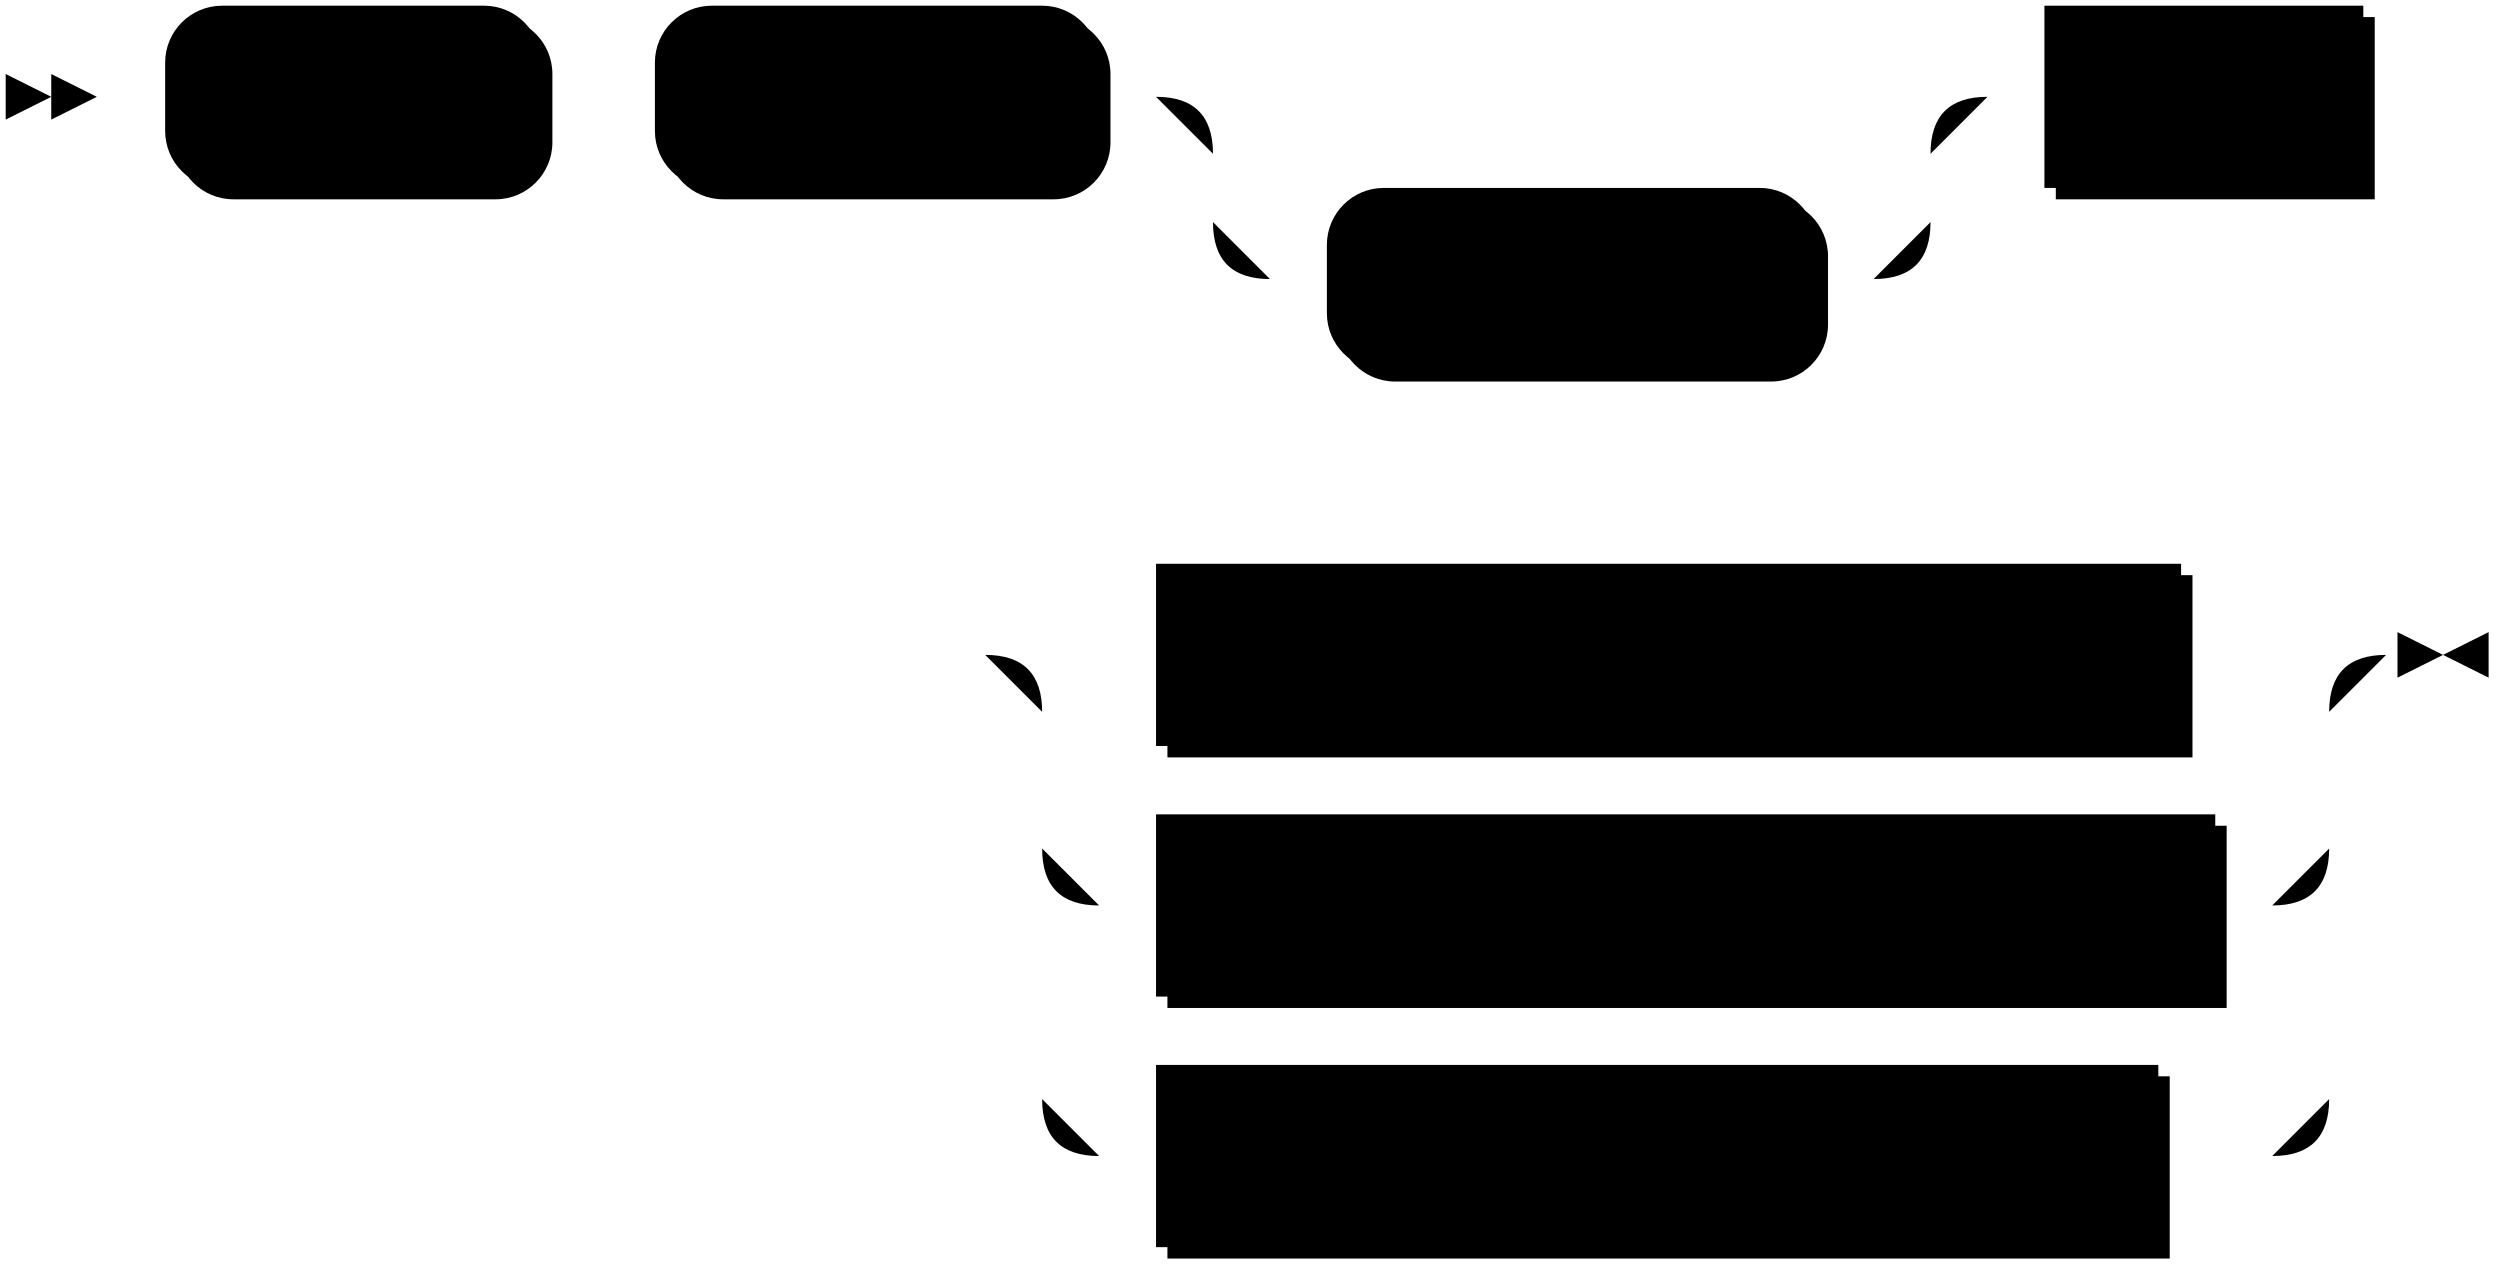
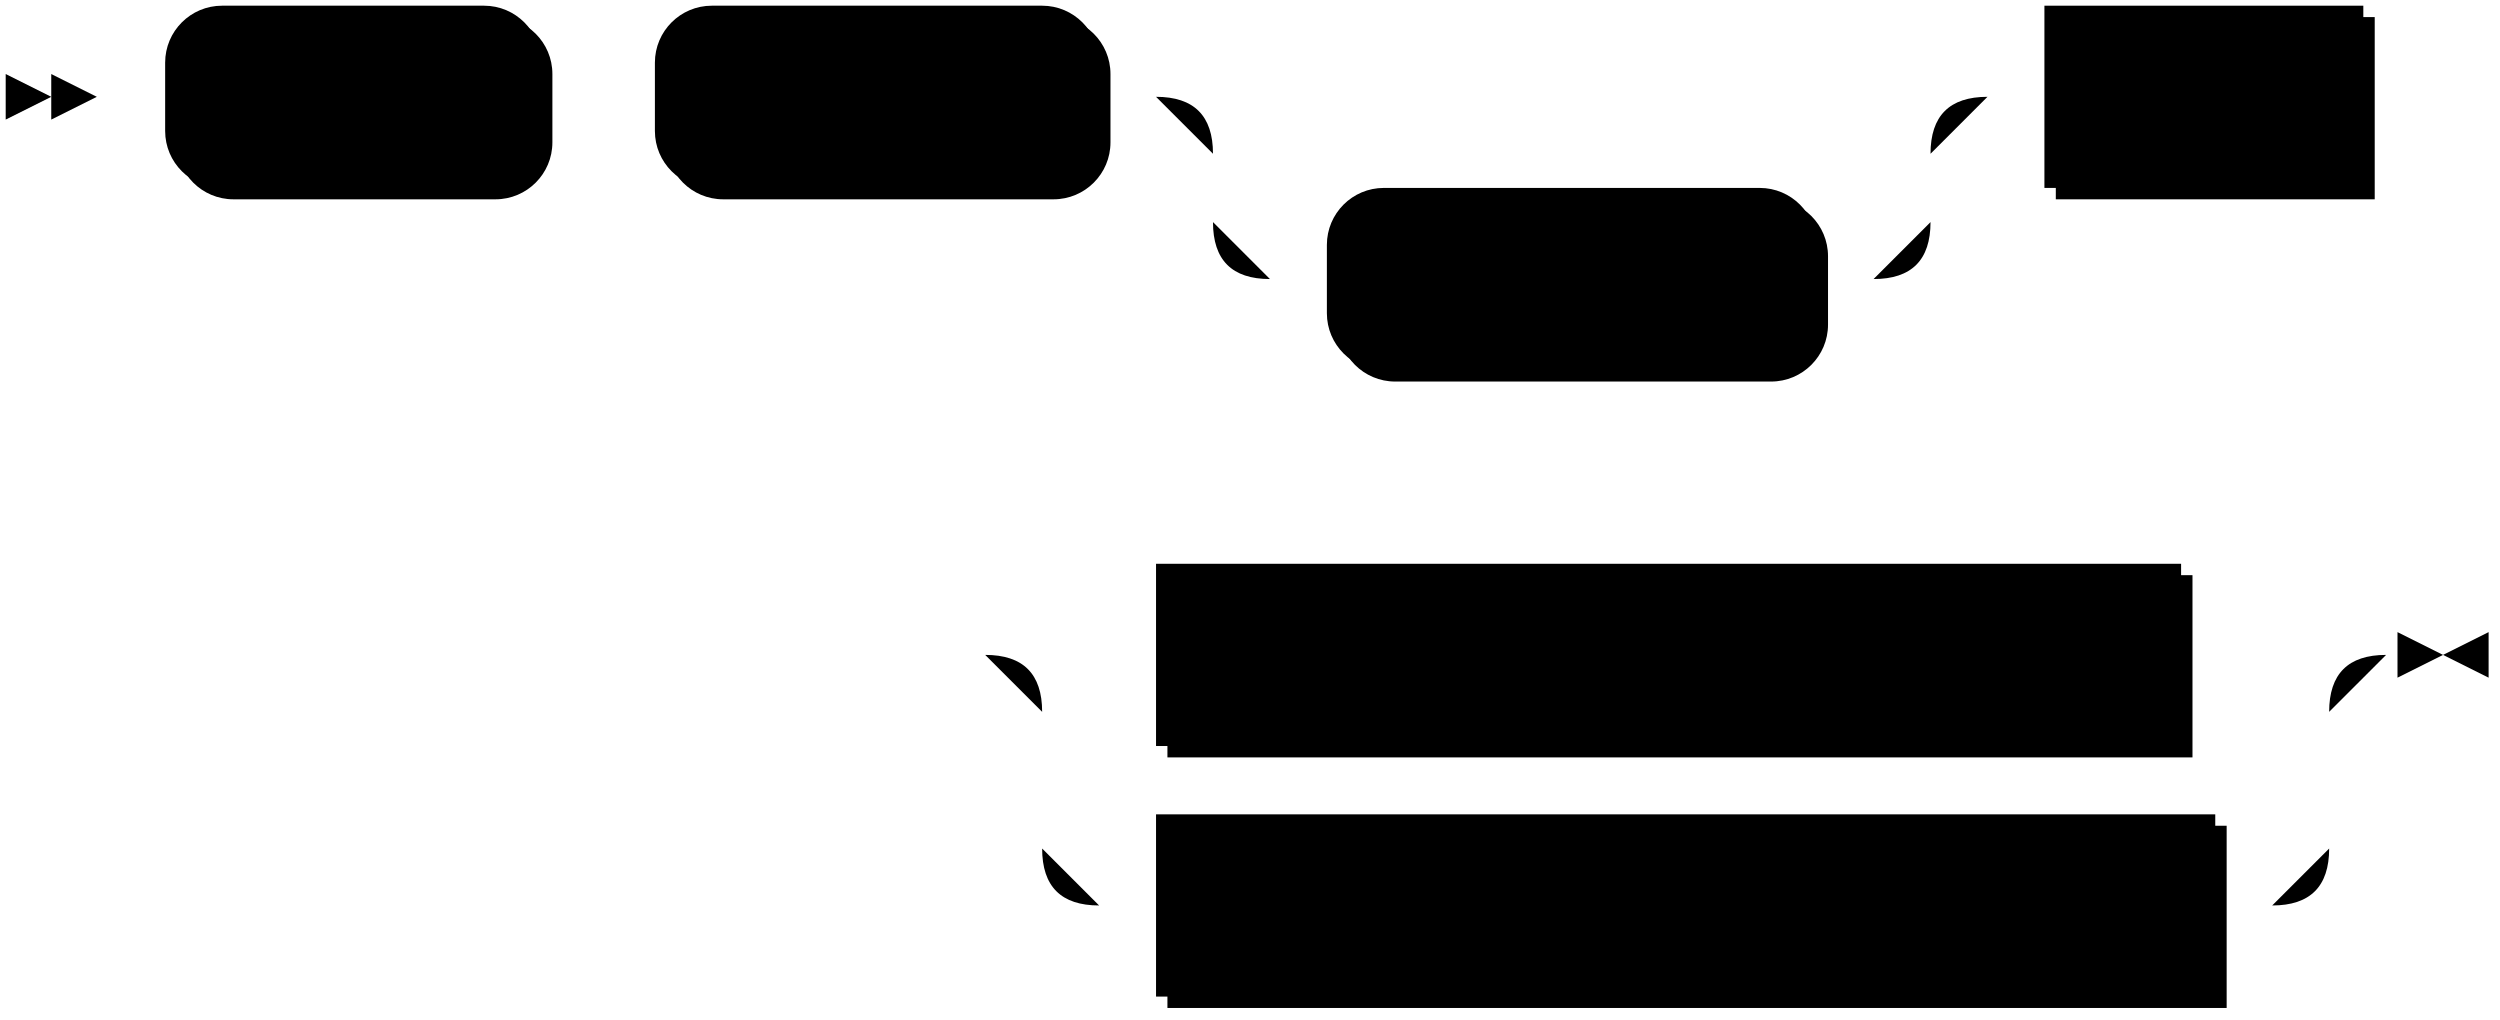
- <svg xmlns="http://www.w3.org/2000/svg" width="439" height="223">
+ <svg xmlns="http://www.w3.org/2000/svg" width="439" height="179">
  <polygon points="9 17 1 13 1 21" />
  <polygon points="17 17 9 13 9 21" />
  <rect x="31" y="3" width="66" height="32" rx="10" />
  <rect x="29" y="1" width="66" height="32" class="terminal" rx="10" />
  <text class="terminal" x="39" y="21">ALTER</text>
  <rect x="117" y="3" width="78" height="32" rx="10" />
  <rect x="115" y="1" width="78" height="32" class="terminal" rx="10" />
  <text class="terminal" x="125" y="21">SOURCE</text>
  <rect x="235" y="35" width="86" height="32" rx="10" />
  <rect x="233" y="33" width="86" height="32" class="terminal" rx="10" />
  <text class="terminal" x="243" y="53">IF EXISTS</text>
  <rect x="361" y="3" width="56" height="32" />
  <rect x="359" y="1" width="56" height="32" class="nonterminal" />
  <text class="nonterminal" x="369" y="21">name</text>
  <rect x="205" y="101" width="180" height="32" />
  <rect x="203" y="99" width="180" height="32" class="nonterminal" />
  <text class="nonterminal" x="213" y="119">alter_source_add_clause</text>
  <rect x="205" y="145" width="186" height="32" />
  <rect x="203" y="143" width="186" height="32" class="nonterminal" />
  <text class="nonterminal" x="213" y="163">alter_source_drop_clause</text>
-   <rect x="205" y="189" width="176" height="32" />
-   <rect x="203" y="187" width="176" height="32" class="nonterminal" />
-   <text class="nonterminal" x="213" y="207">alter_source_set_clause</text>
-   <path class="line" d="m17 17 h2 m0 0 h10 m66 0 h10 m0 0 h10 m78 0 h10 m20 0 h10 m0 0 h96 m-126 0 h20 m106 0 h20 m-146 0 q10 0 10 10 m126 0 q0 -10 10 -10 m-136 10 v12 m126 0 v-12 m-126 12 q0 10 10 10 m106 0 q10 0 10 -10 m-116 10 h10 m86 0 h10 m20 -32 h10 m56 0 h10 m2 0 l2 0 m2 0 l2 0 m2 0 l2 0 m-276 98 l2 0 m2 0 l2 0 m2 0 l2 0 m22 0 h10 m180 0 h10 m0 0 h6 m-226 0 h20 m206 0 h20 m-246 0 q10 0 10 10 m226 0 q0 -10 10 -10 m-236 10 v24 m226 0 v-24 m-226 24 q0 10 10 10 m206 0 q10 0 10 -10 m-216 10 h10 m186 0 h10 m-216 -10 v20 m226 0 v-20 m-226 20 v24 m226 0 v-24 m-226 24 q0 10 10 10 m206 0 q10 0 10 -10 m-216 10 h10 m176 0 h10 m0 0 h10 m23 -88 h-3" />
+   <path class="line" d="m17 17 h2 m0 0 h10 m66 0 h10 m0 0 h10 m78 0 h10 m20 0 h10 m0 0 h96 m-126 0 h20 m106 0 h20 m-146 0 q10 0 10 10 m126 0 q0 -10 10 -10 m-136 10 v12 m126 0 v-12 m-126 12 q0 10 10 10 m106 0 q10 0 10 -10 m-116 10 h10 m86 0 h10 m20 -32 h10 m56 0 h10 m2 0 l2 0 m2 0 l2 0 m2 0 l2 0 m-276 98 l2 0 m2 0 l2 0 m2 0 l2 0 m22 0 h10 m180 0 h10 m0 0 h6 m-226 0 h20 m206 0 h20 m-246 0 q10 0 10 10 m226 0 q0 -10 10 -10 m-236 10 v24 m226 0 v-24 m-226 24 q0 10 10 10 m206 0 q10 0 10 -10 m-216 10 h10 m186 0 h10 m23 -44 h-3" />
  <polygon points="429 115 437 111 437 119" />
  <polygon points="429 115 421 111 421 119" />
</svg>
